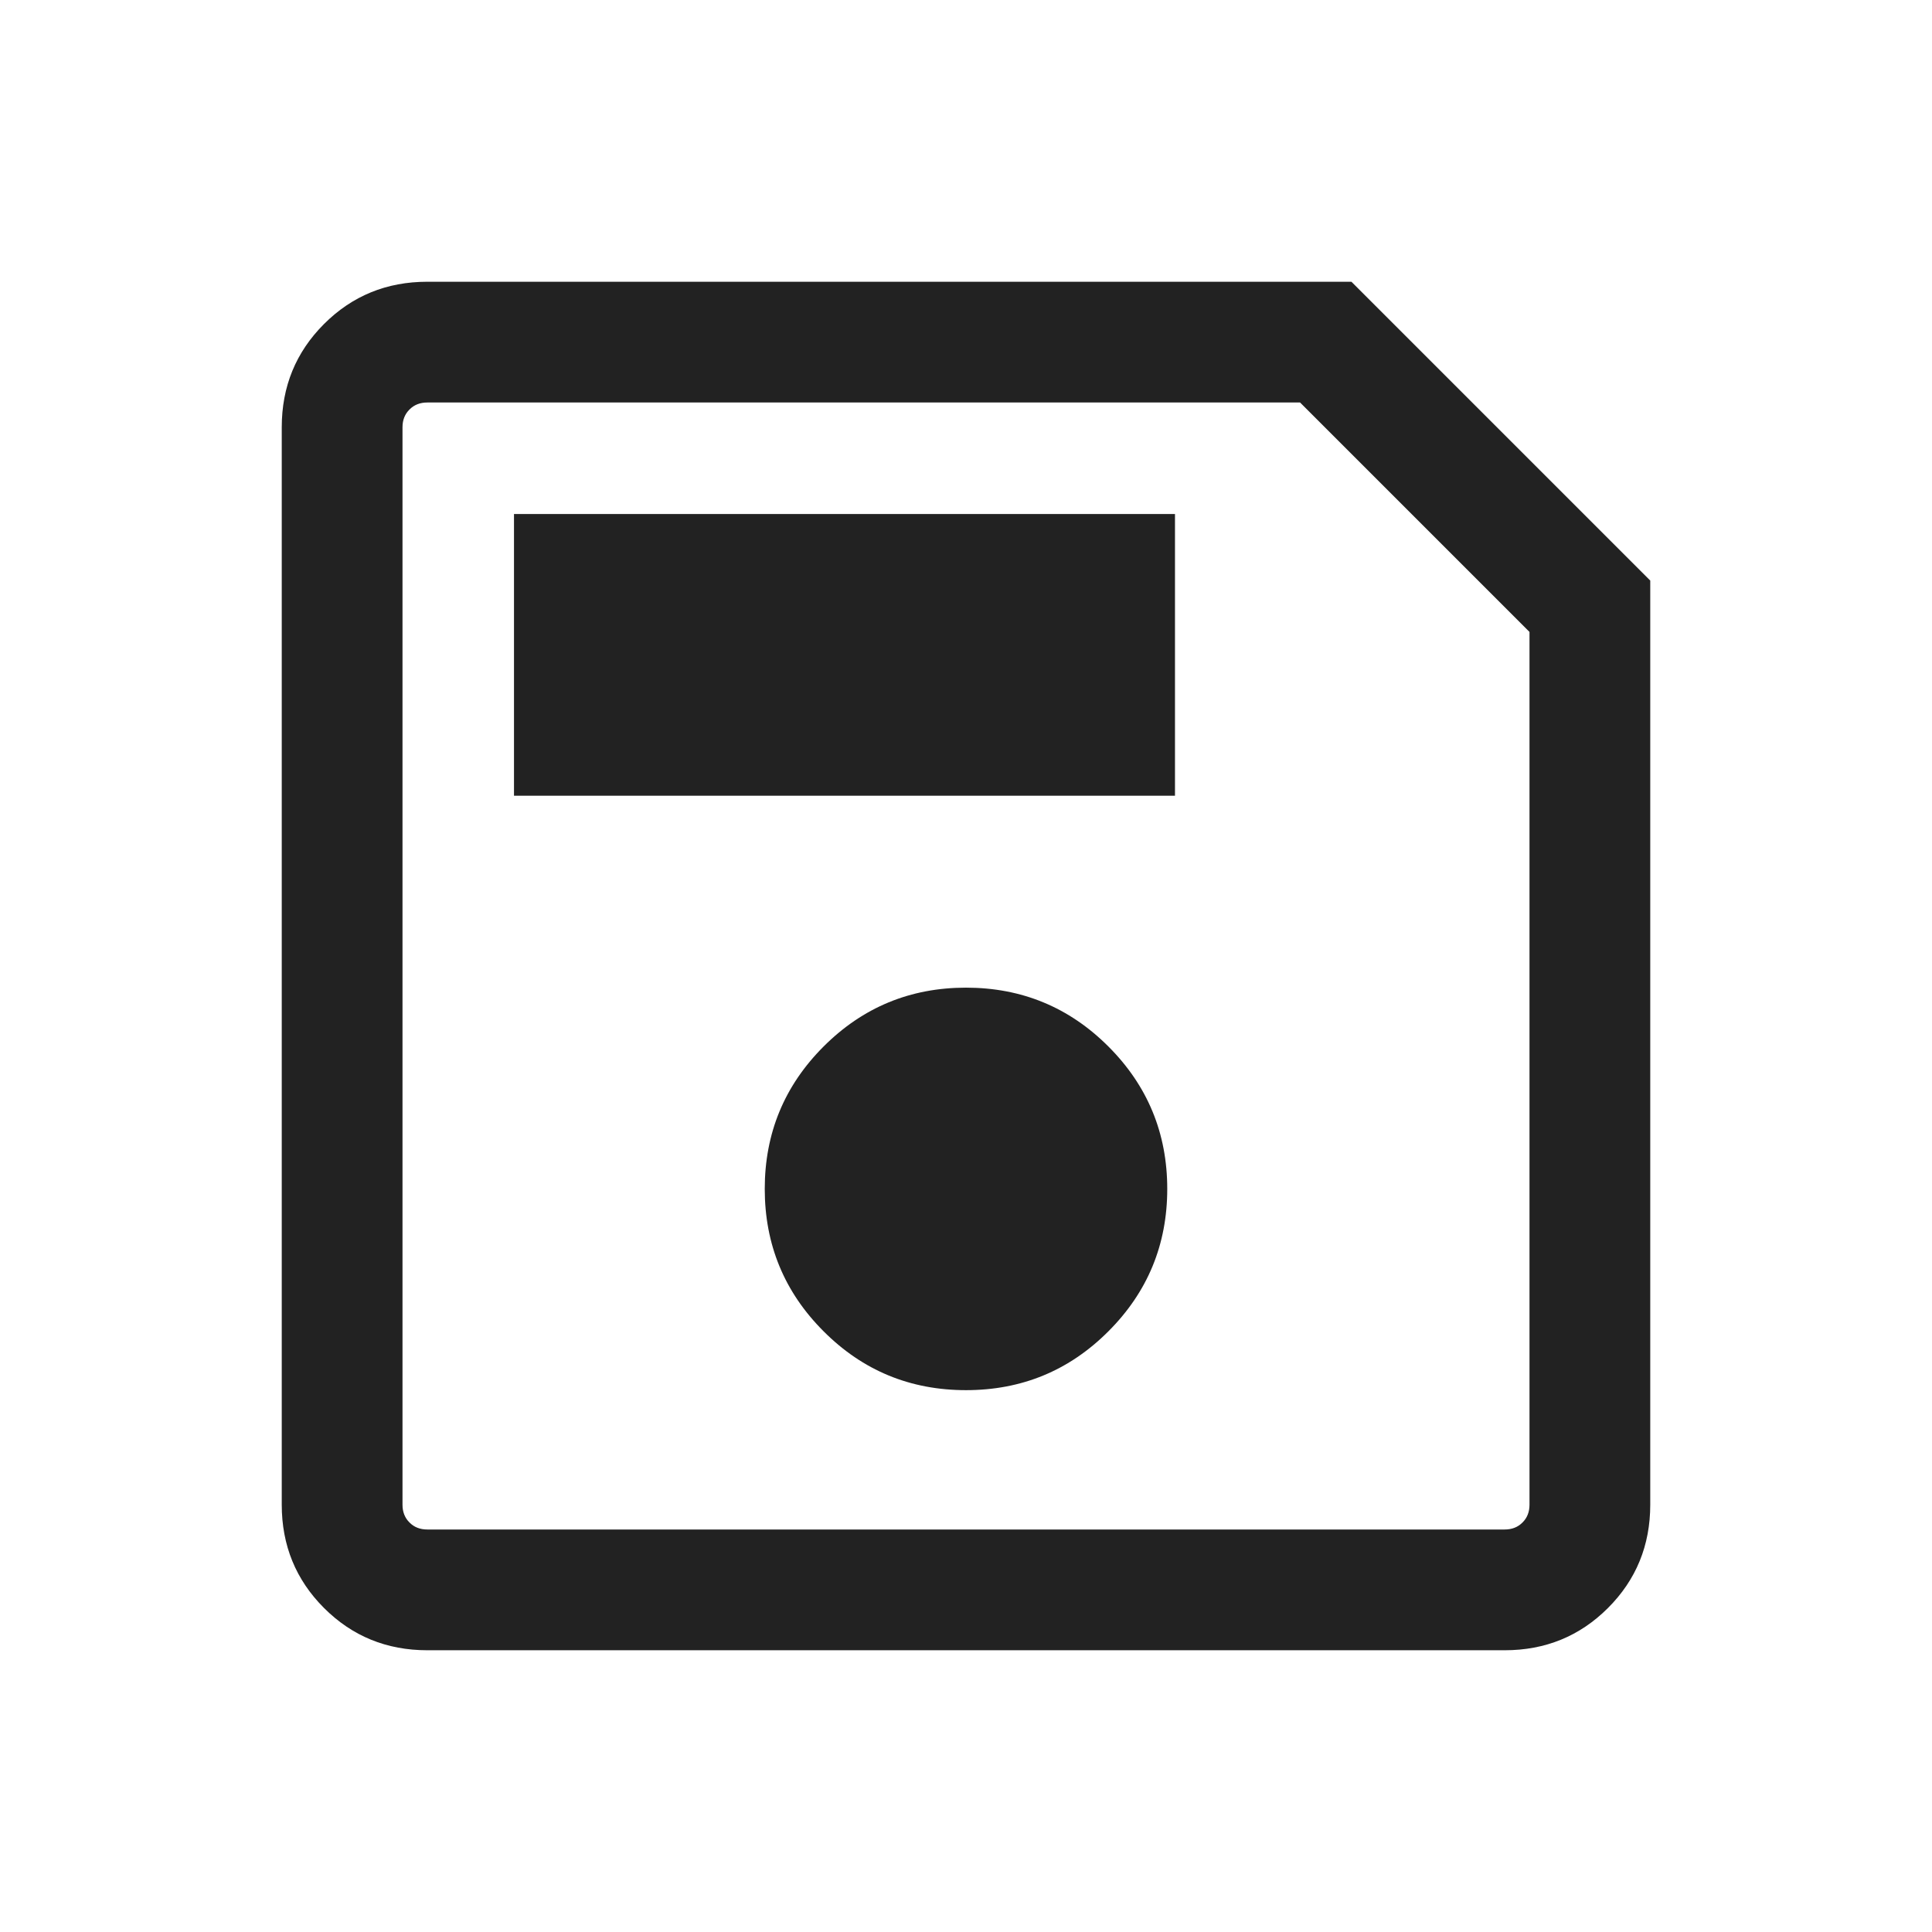
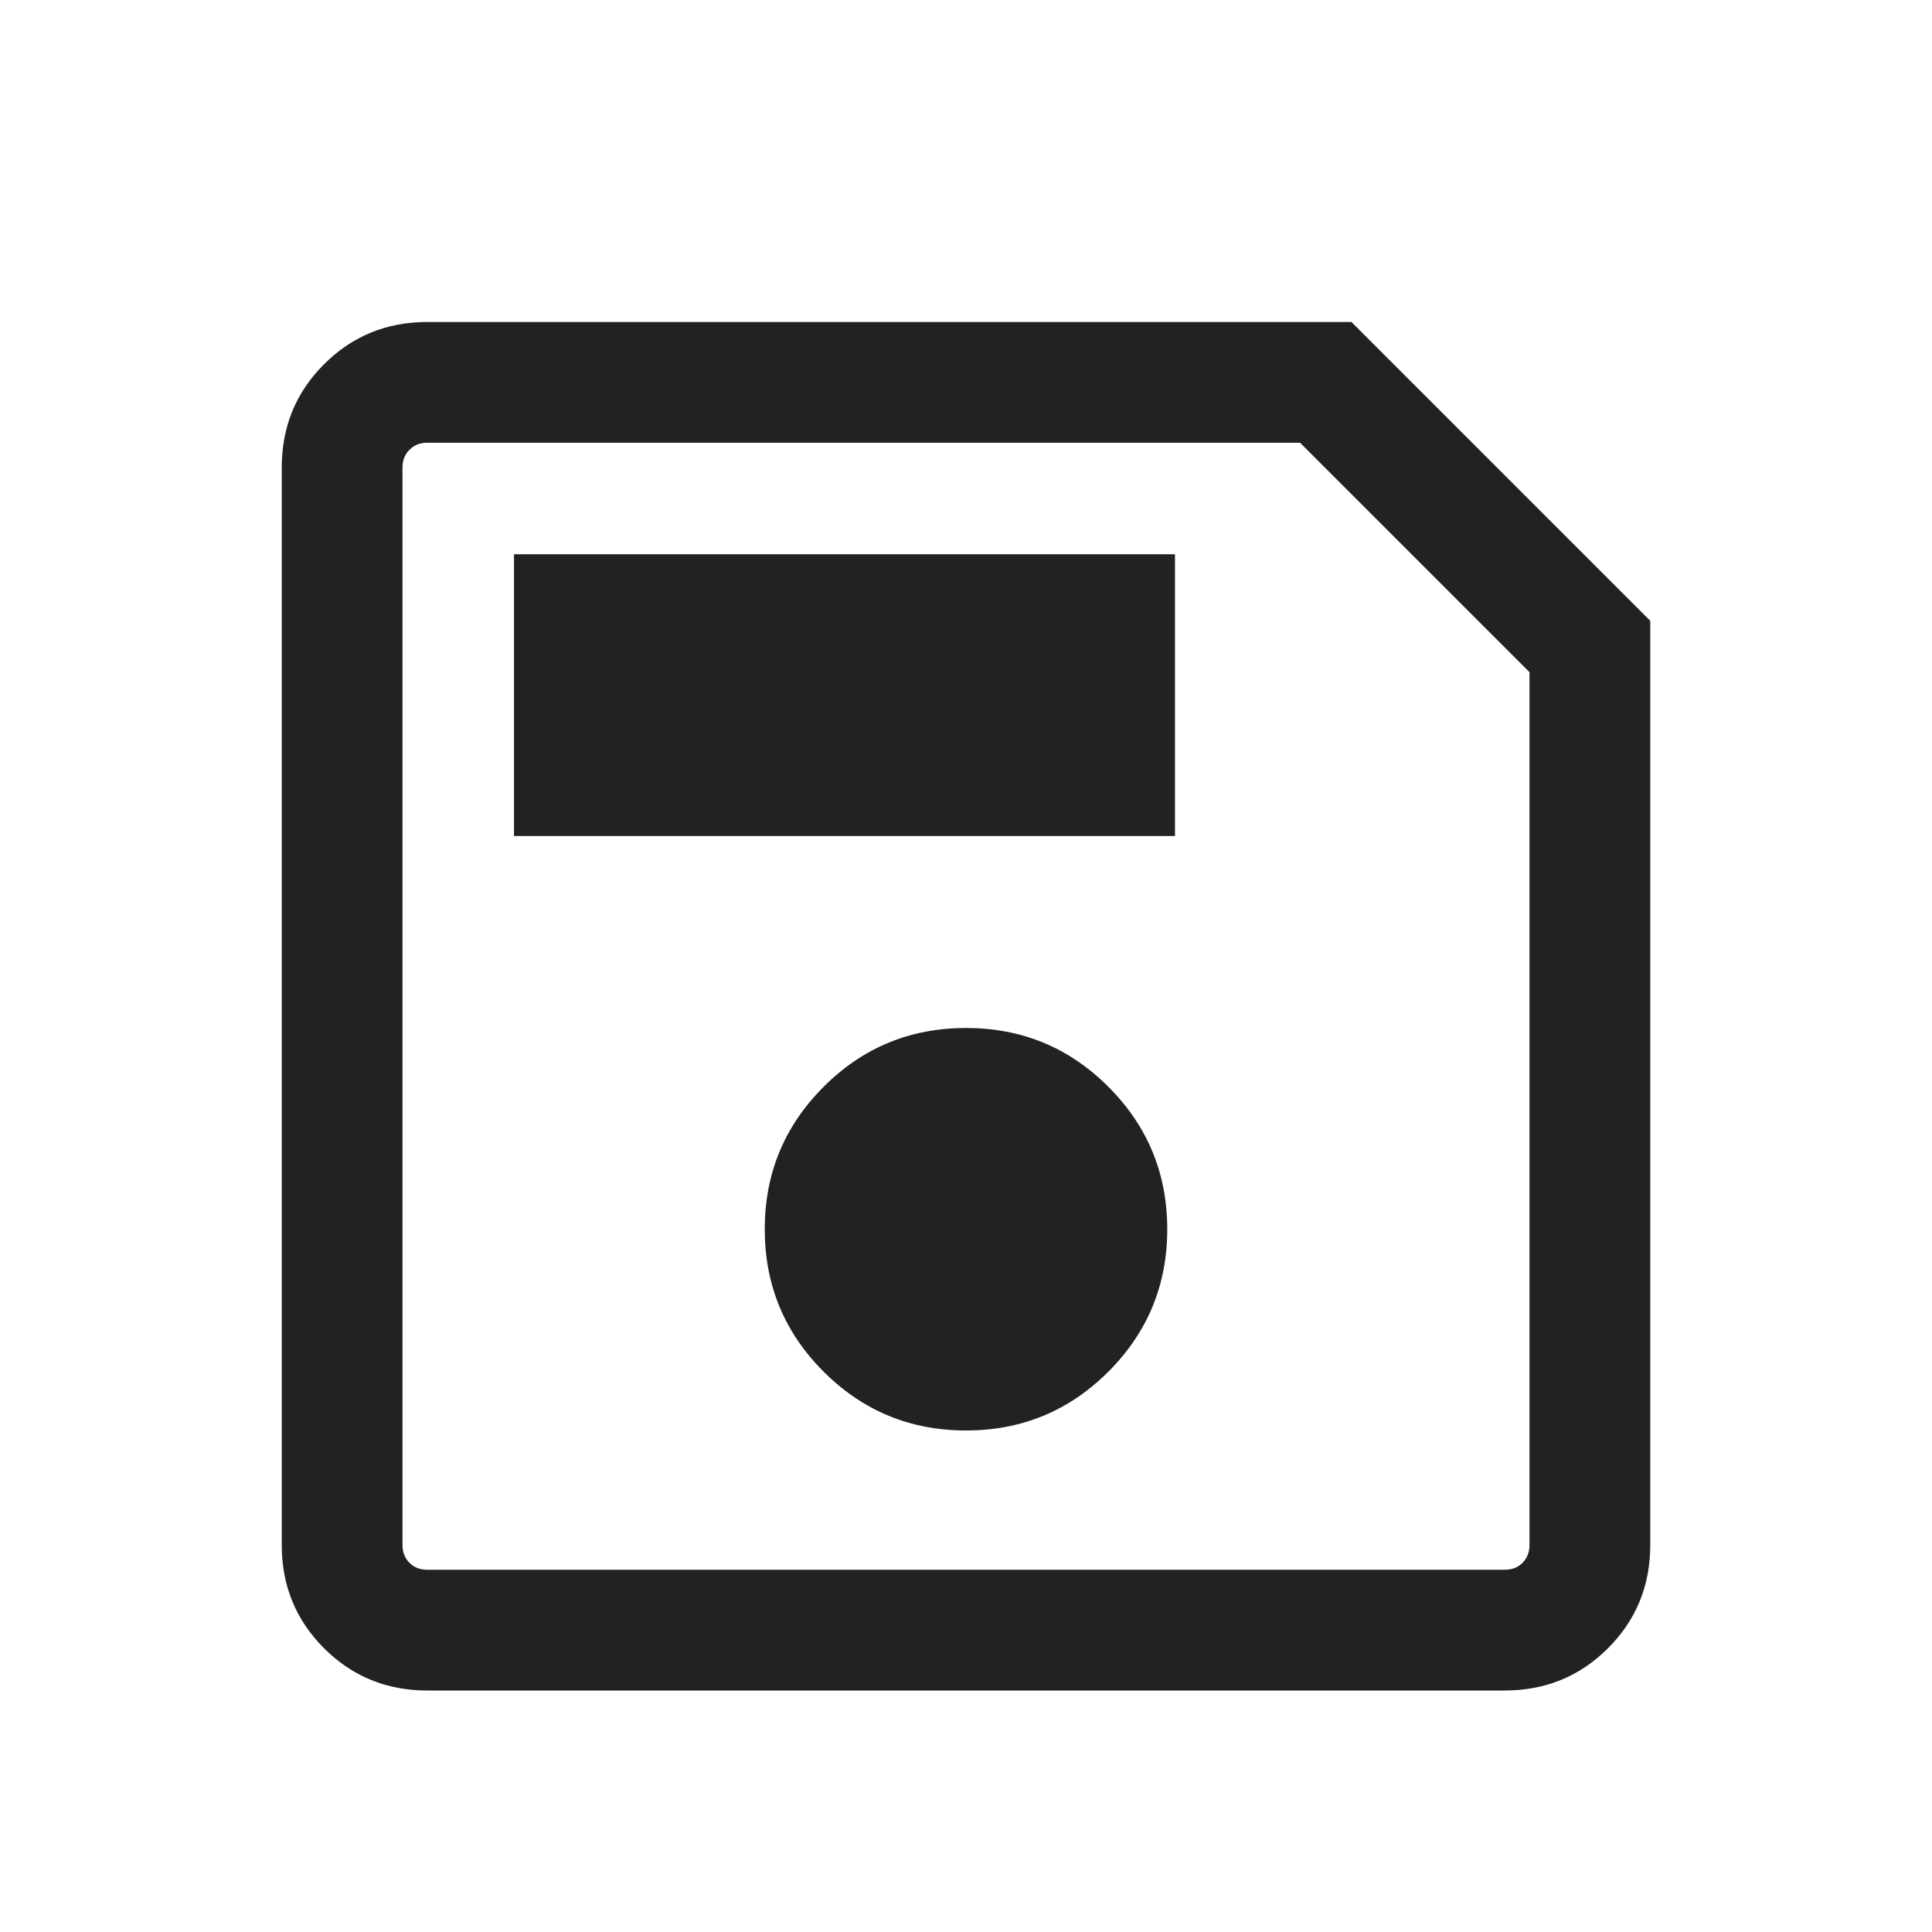
<svg xmlns="http://www.w3.org/2000/svg" width="24" height="24" viewBox="0 0 24 24" fill="none">
  <mask id="mask0_2557_53784" style="mask-type:alpha" maskUnits="userSpaceOnUse" x="0" y="0" width="24" height="24">
-     <rect width="24" height="24" fill="#D9D9D9" />
+     <rect y="0.5" width="24" height="24" fill="#D9D9D9" />
  </mask>
  <g mask="url(#mask0_2557_53784)">
-     <path d="M20.5 7.212V18.692C20.5 19.197 20.325 19.625 19.975 19.975C19.625 20.325 19.197 20.5 18.692 20.5H5.308C4.803 20.5 4.375 20.325 4.025 19.975C3.675 19.625 3.5 19.197 3.5 18.692V5.308C3.5 4.803 3.675 4.375 4.025 4.025C4.375 3.675 4.803 3.5 5.308 3.5H16.788L20.5 7.212ZM19 7.85L16.15 5H5.308C5.218 5 5.144 5.029 5.087 5.087C5.029 5.144 5 5.218 5 5.308V18.692C5 18.782 5.029 18.856 5.087 18.913C5.144 18.971 5.218 19 5.308 19H18.692C18.782 19 18.856 18.971 18.913 18.913C18.971 18.856 19 18.782 19 18.692V7.85ZM12 17.269C12.692 17.269 13.282 17.026 13.769 16.538C14.256 16.051 14.5 15.461 14.5 14.769C14.5 14.077 14.256 13.487 13.769 13C13.282 12.513 12.692 12.269 12 12.269C11.308 12.269 10.718 12.513 10.231 13C9.744 13.487 9.5 14.077 9.5 14.769C9.5 15.461 9.744 16.051 10.231 16.538C10.718 17.026 11.308 17.269 12 17.269ZM6.385 9.885H14.596V6.385H6.385V9.885Z" fill="#222222" />
+     <path d="M20.5 7.712V19.193C20.5 19.698 20.325 20.125 19.975 20.475C19.625 20.825 19.197 21 18.692 21H5.308C4.803 21 4.375 20.825 4.025 20.475C3.675 20.125 3.5 19.698 3.5 19.193V5.808C3.5 5.303 3.675 4.875 4.025 4.525C4.375 4.175 4.803 4 5.308 4H16.788L20.5 7.712ZM19 8.35L16.15 5.5H5.308C5.218 5.5 5.144 5.529 5.087 5.587C5.029 5.645 5 5.718 5 5.808V19.193C5 19.282 5.029 19.356 5.087 19.414C5.144 19.472 5.218 19.5 5.308 19.5H18.692C18.782 19.5 18.856 19.472 18.913 19.414C18.971 19.356 19 19.282 19 19.193V8.35ZM12 17.77C12.692 17.77 13.282 17.526 13.769 17.039C14.256 16.552 14.5 15.962 14.5 15.27C14.5 14.577 14.256 13.988 13.769 13.501C13.282 13.013 12.692 12.77 12 12.77C11.308 12.77 10.718 13.013 10.231 13.501C9.744 13.988 9.5 14.577 9.5 15.27C9.5 15.962 9.744 16.552 10.231 17.039C10.718 17.526 11.308 17.77 12 17.77ZM6.385 10.385H14.596V6.885H6.385V10.385Z" fill="#222222" />
  </g>
</svg>
